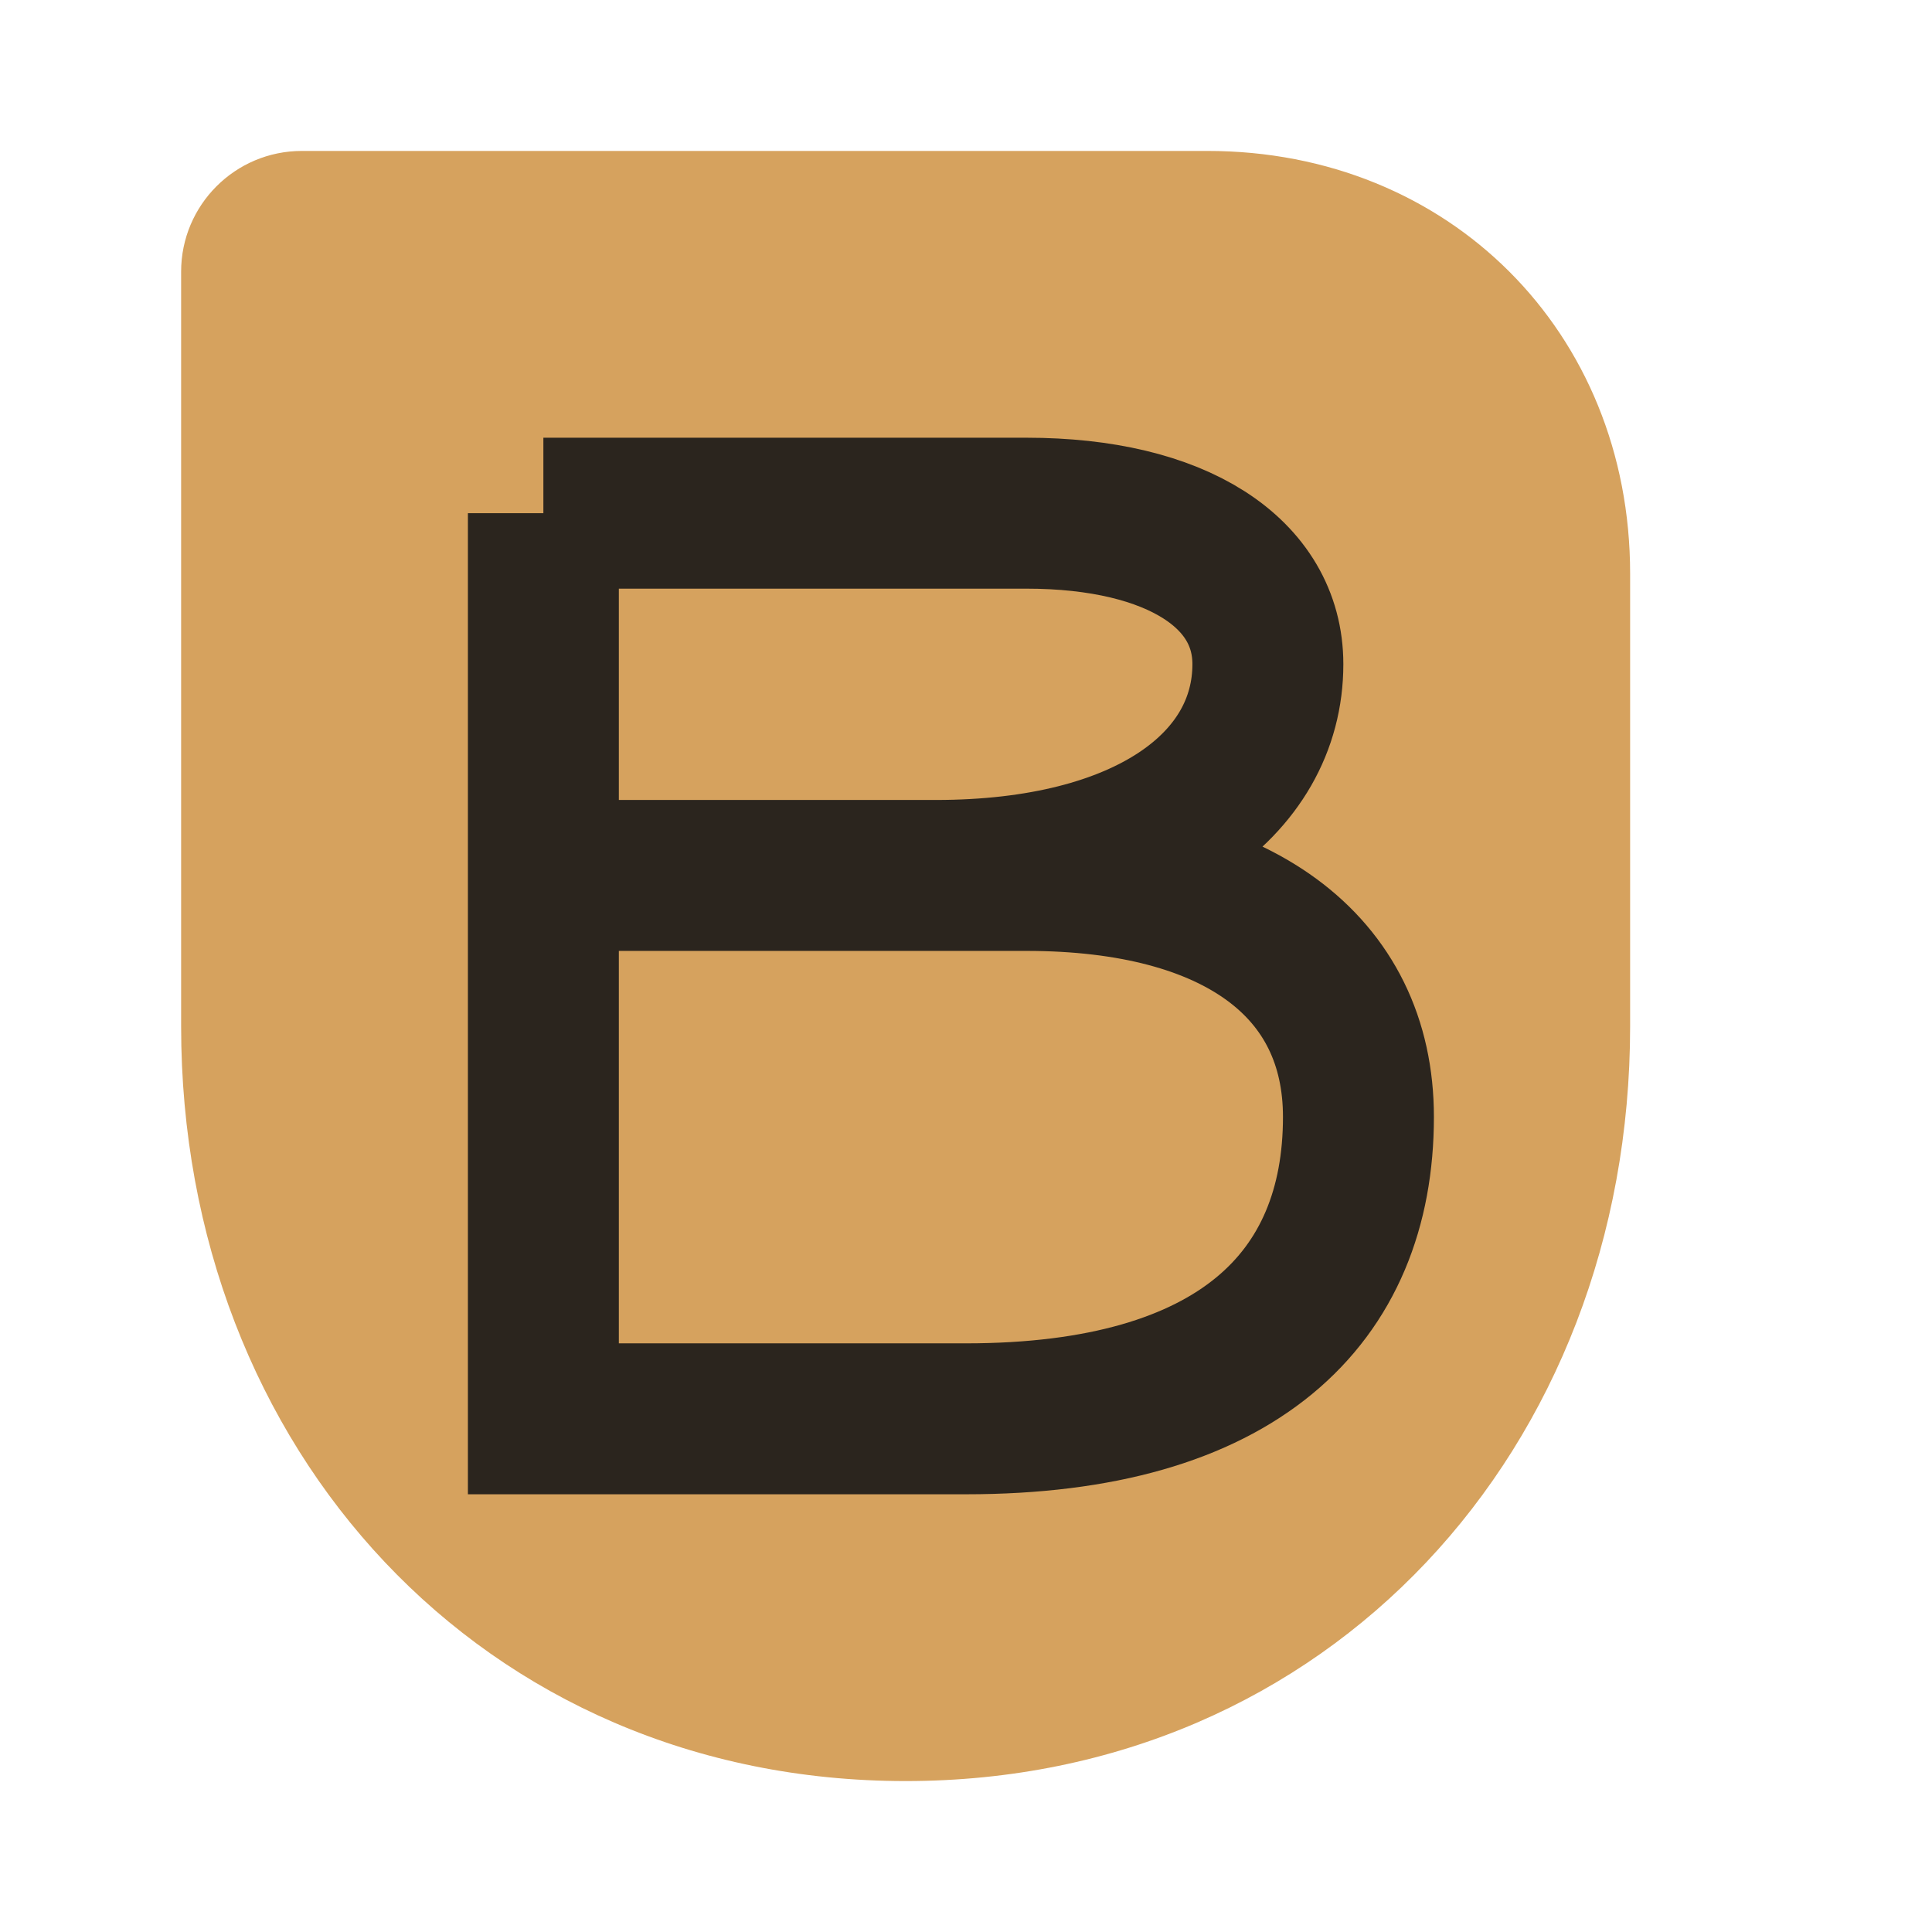
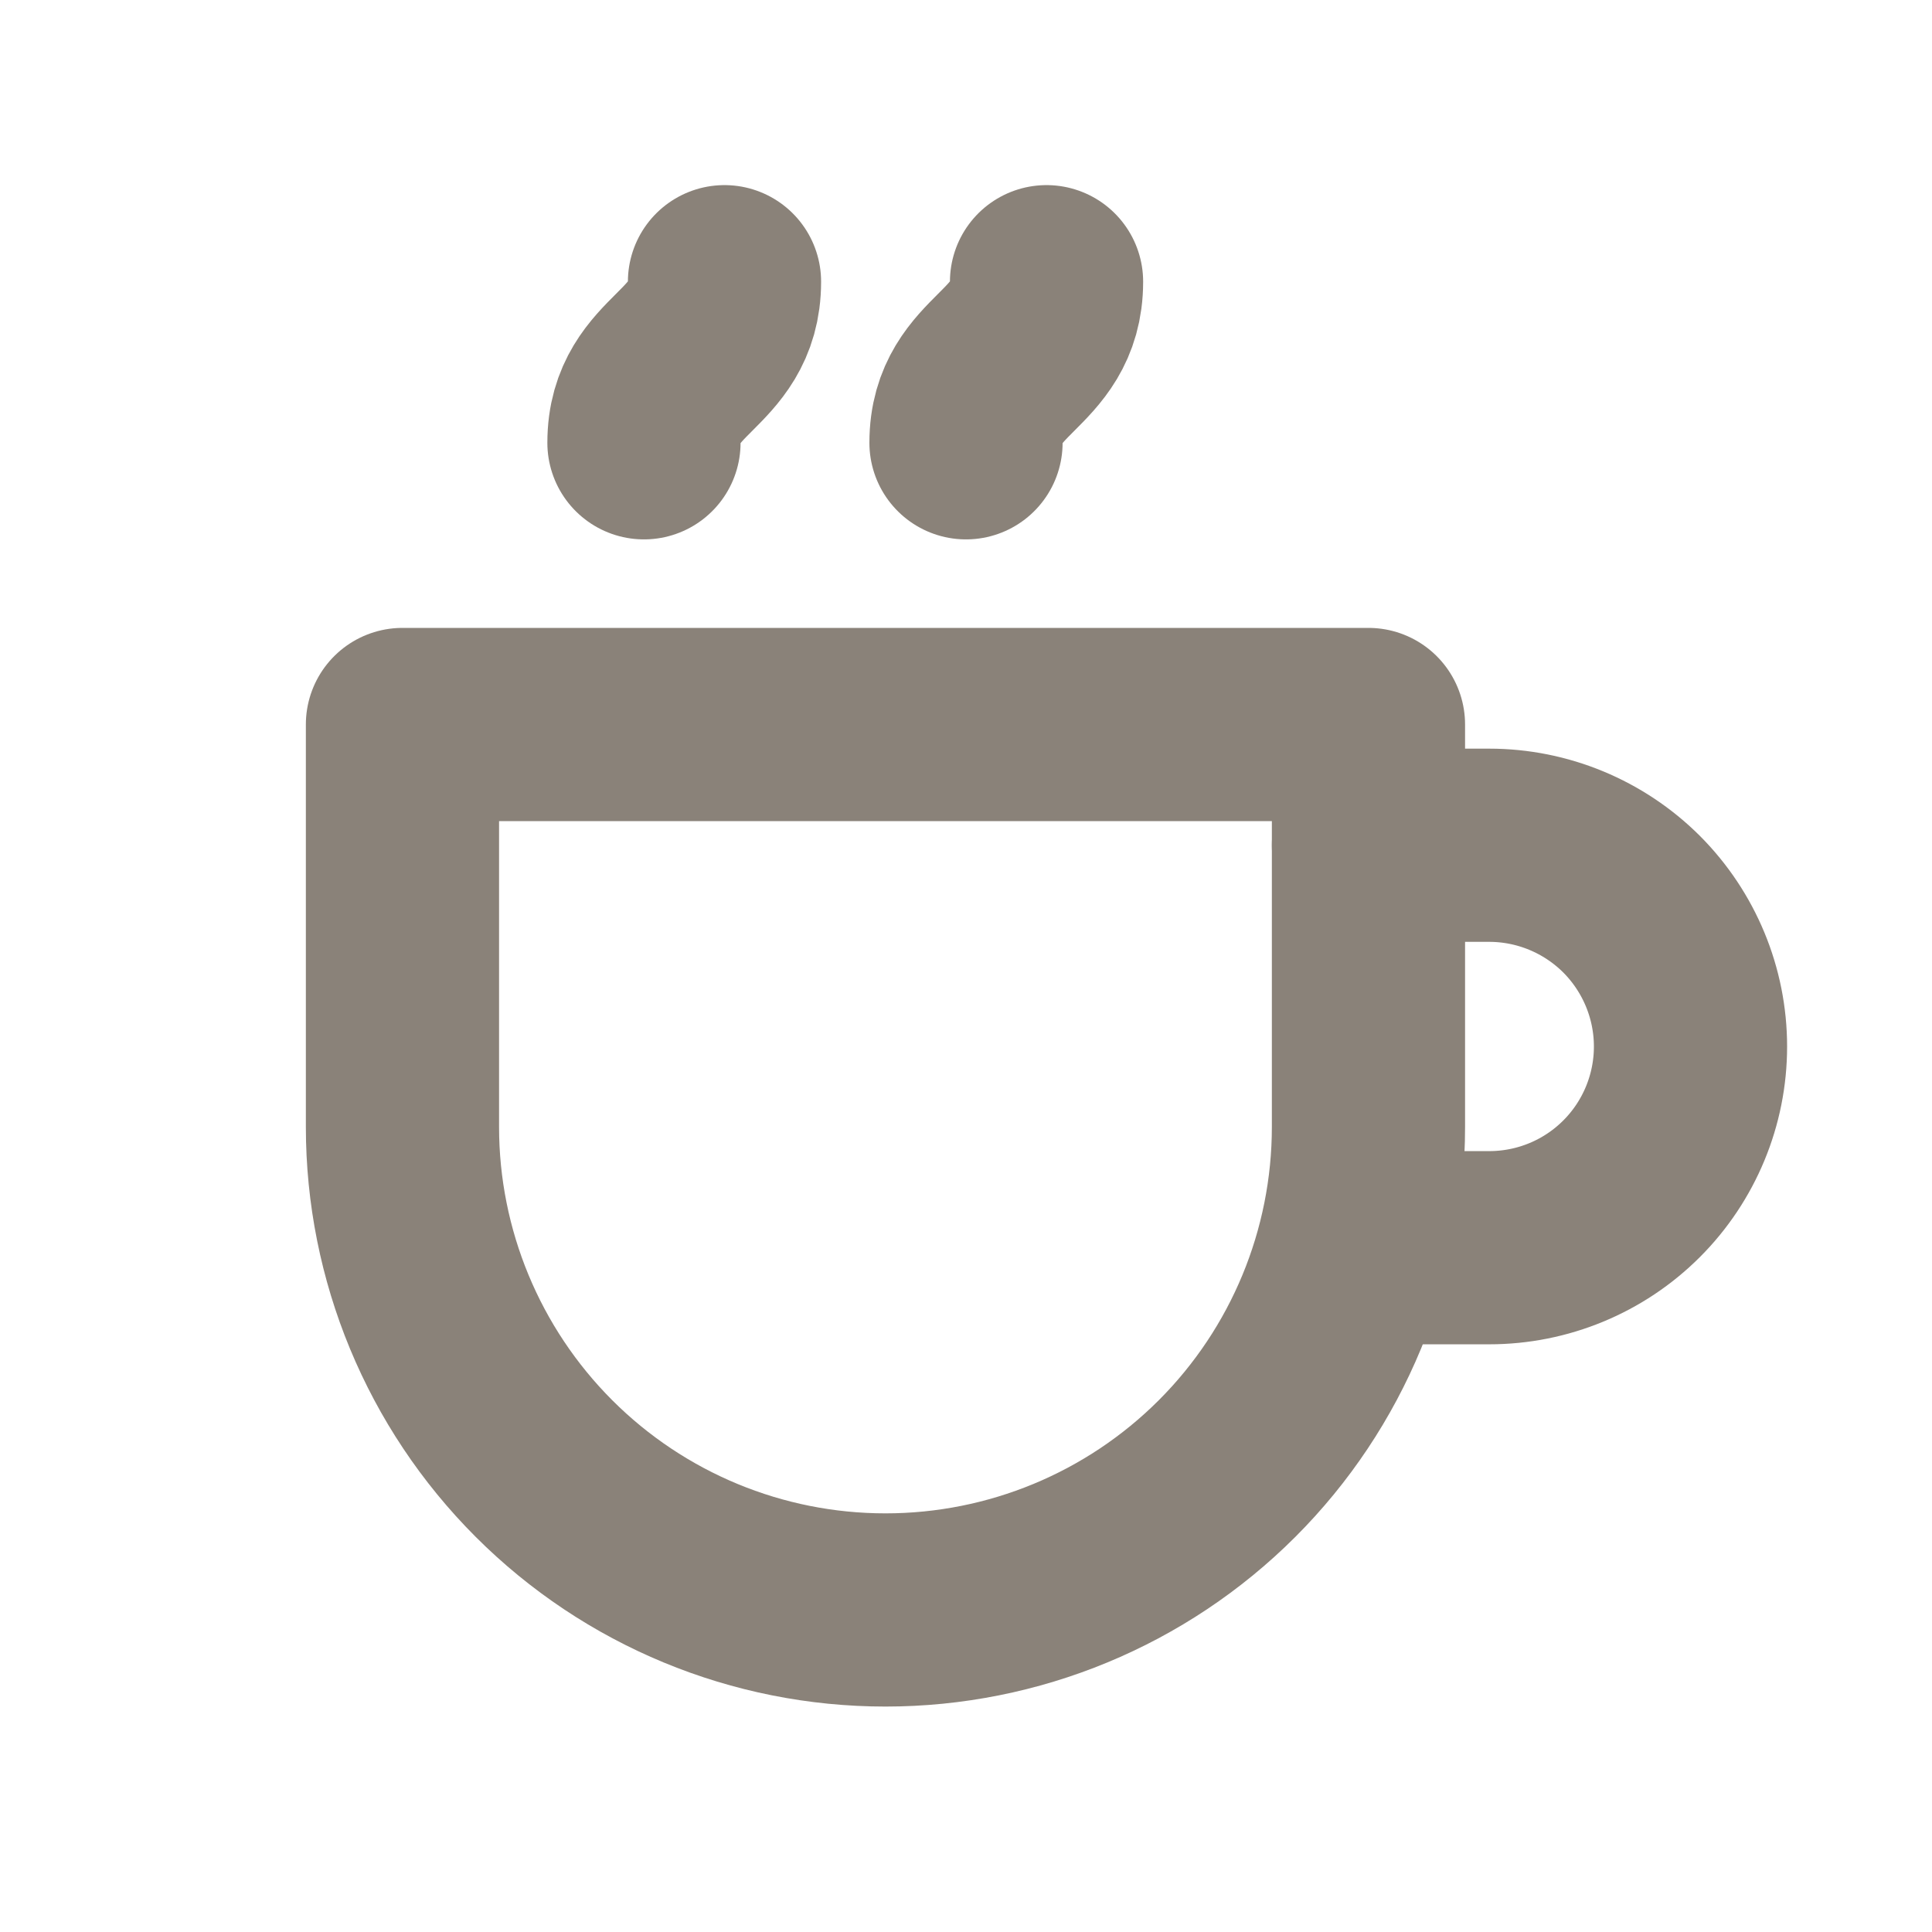
- <svg xmlns="http://www.w3.org/2000/svg" viewBox="0 0 64 64">
-   <path fill="#d6a25e" d="M10 5h30c8 0 14 6 14 14v15c0 14-10 25-24 25S6 48 6 34V9a4 4 0 0 1 4-4Z" />
-   <path fill="none" stroke="#2b251e" stroke-width="5" d="M18 17v30h14c9 0 13-4 13-10 0-5-4-8-11-8H18m0 0h13c7 0 11-3 11-7 0-3-3-5-8-5H18" />
+ <svg xmlns="http://www.w3.org/2000/svg" preserveAspectRatio="none" overflow="visible" style="display: block;" width="16" height="16" viewBox="0 0 16 16" fill="none">
+   <g id="Icon">
+     <path id="Vector" d="M3.333 6H11.333V9.333C11.333 10.394 10.912 11.412 10.162 12.162C9.412 12.912 8.394 13.333 7.333 13.333C6.272 13.333 5.255 12.912 4.505 12.162C3.755 11.412 3.333 10.394 3.333 9.333V6Z" stroke-width="1.6" stroke-linecap="round" stroke-linejoin="round" stroke="#8A8279" />
+     <path id="Vector_2" d="M11.333 7H12.333C12.775 7 13.199 7.176 13.512 7.488C13.824 7.801 14 8.225 14 8.667C14 9.109 13.824 9.533 13.512 9.845C13.199 10.158 12.775 10.333 12.333 10.333H11.333" stroke-width="1.6" stroke-linecap="round" stroke-linejoin="round" stroke="#8A8279" />
+     <path id="Vector_3" d="M5.333 3.667C5.333 3 6 3 6 2.333M8 3.667C8 3 8.667 3 8.667 2.333" stroke-width="1.6" stroke-linecap="round" stroke-linejoin="round" stroke="#8A8279" />
+   </g>
</svg>
